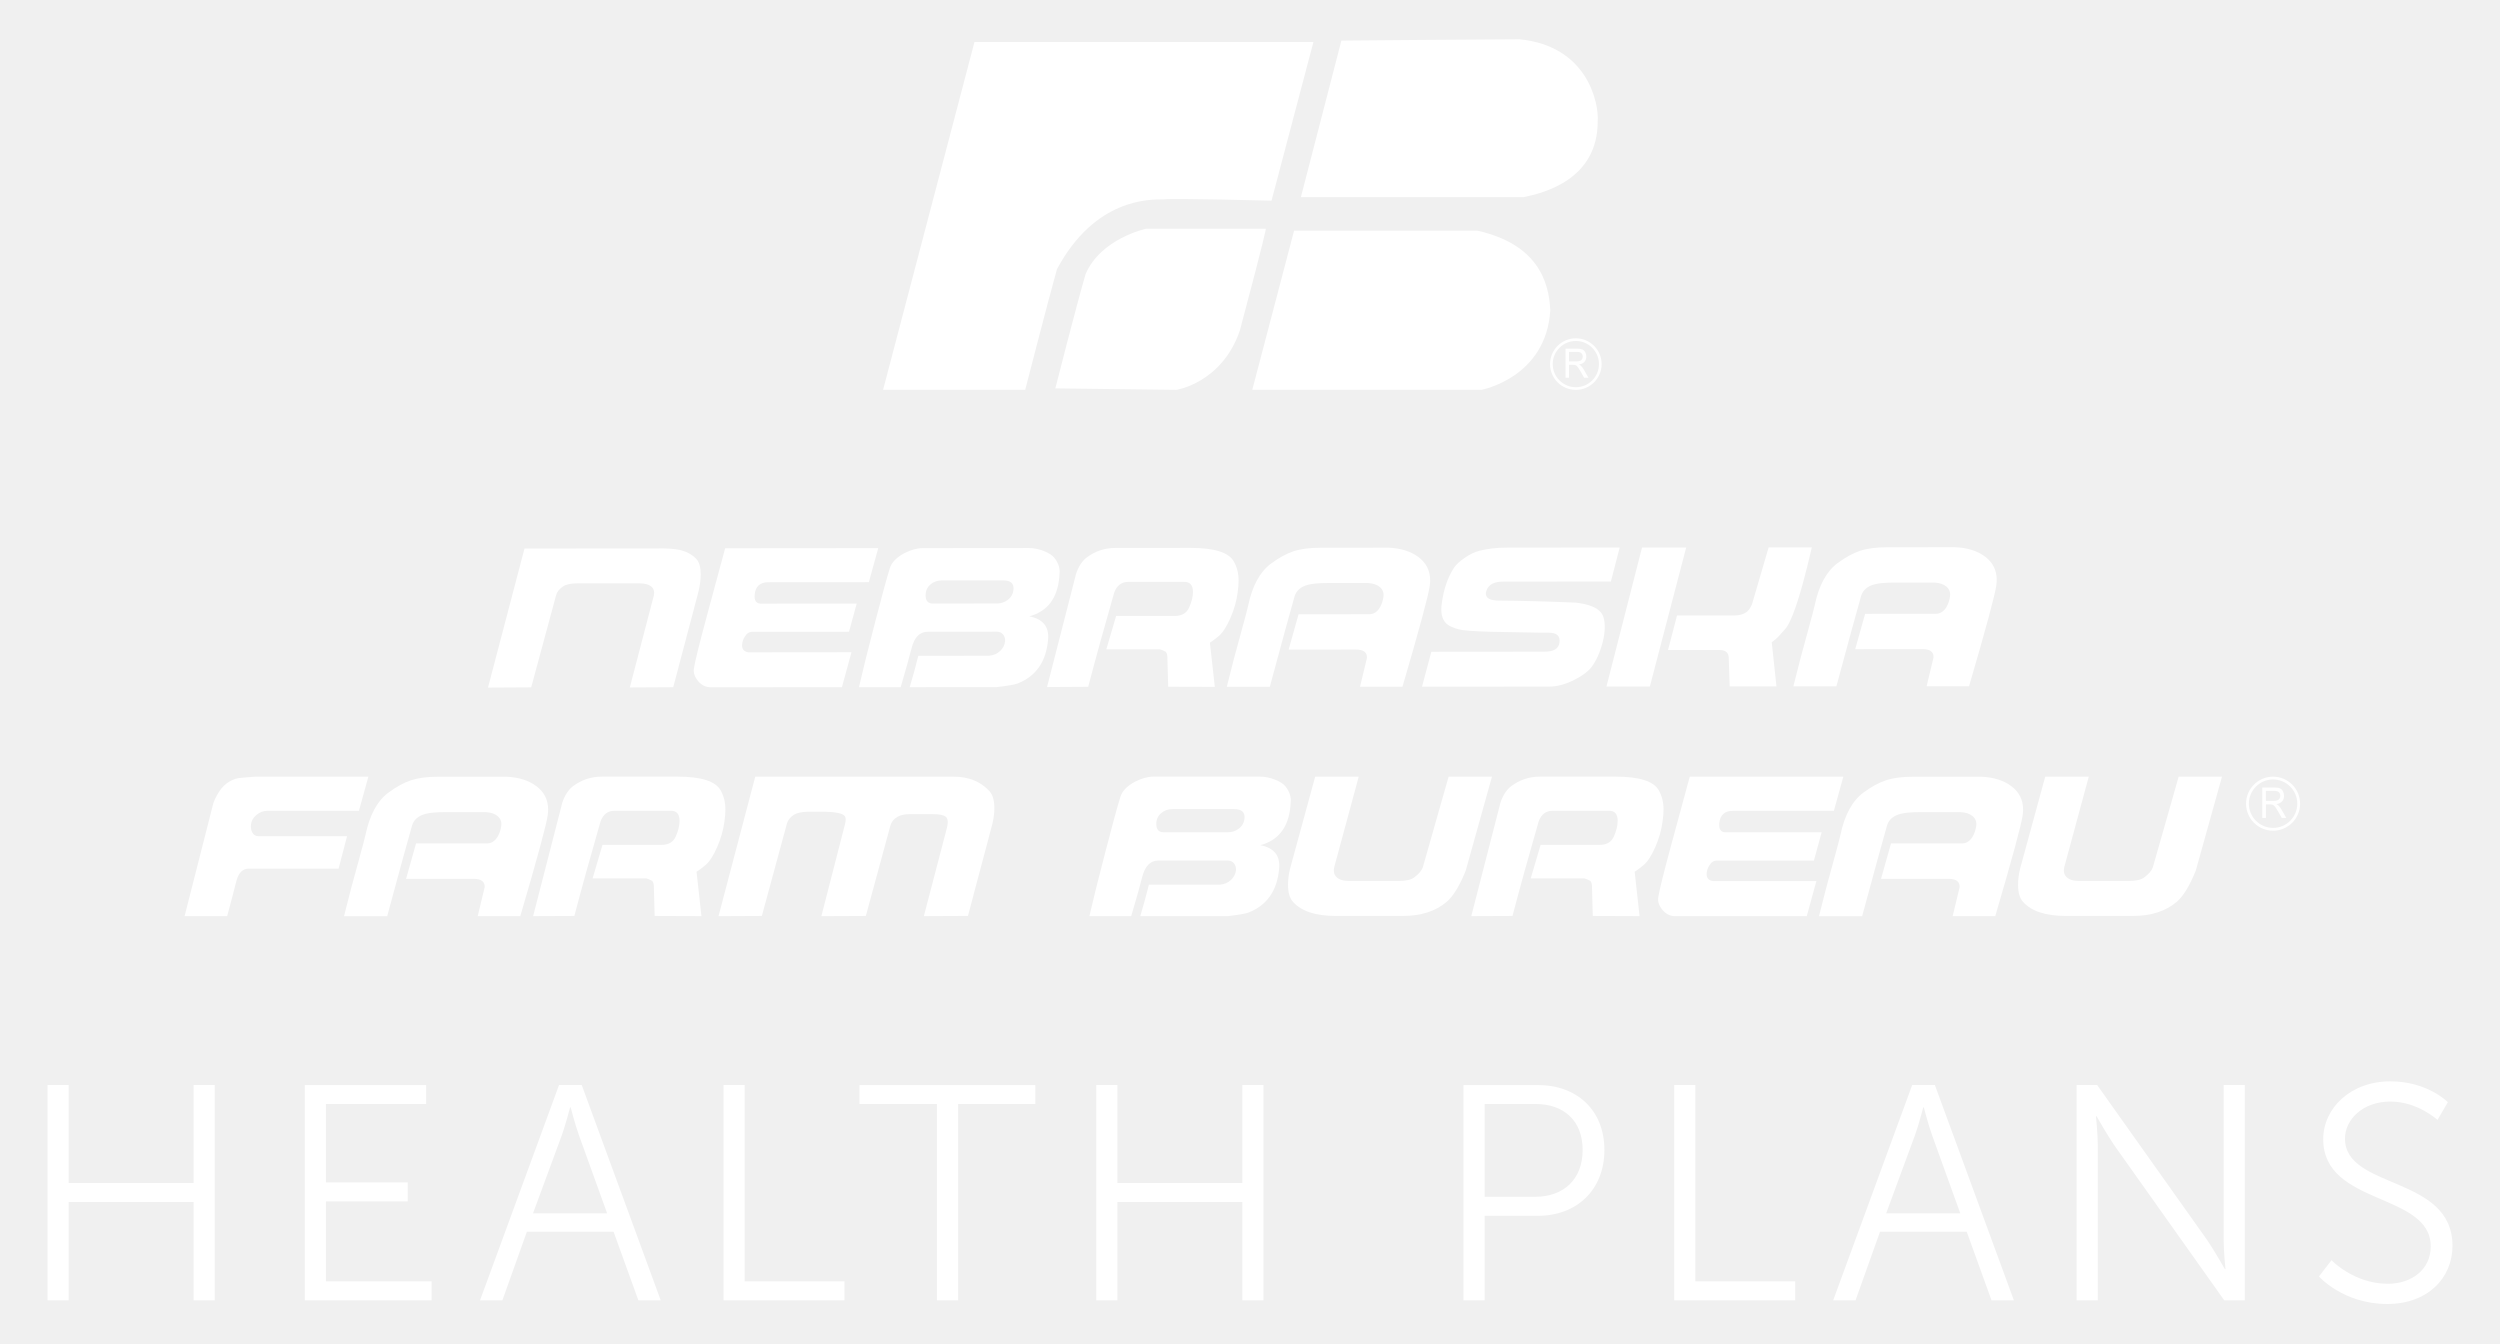
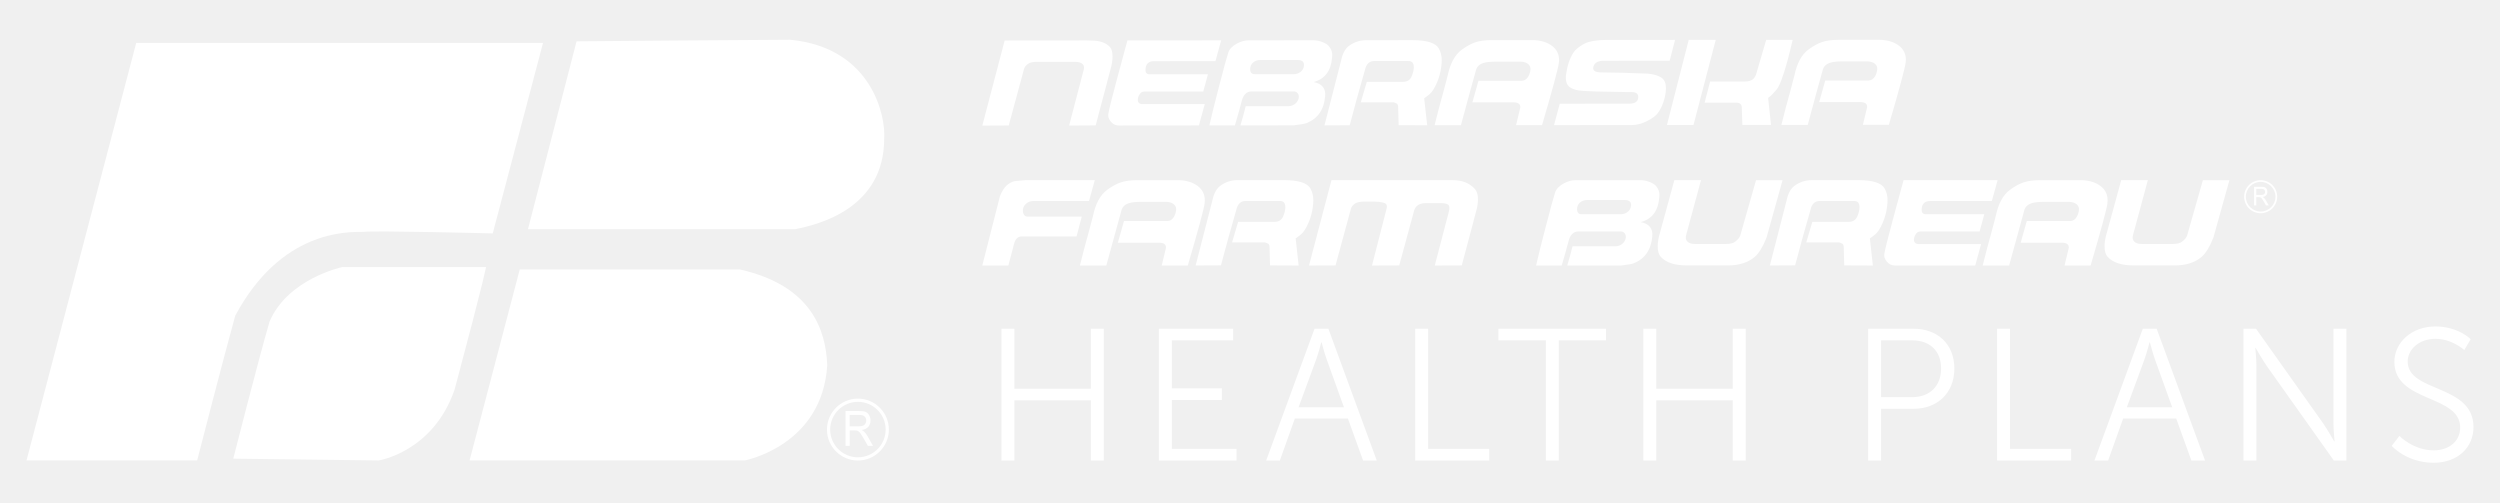
- <svg xmlns="http://www.w3.org/2000/svg" id="Layer_1" data-name="Layer 1" viewBox="0 0 730.85 392.7">
+ <svg xmlns="http://www.w3.org/2000/svg" id="Layer_1" data-name="Layer 1" viewBox="0 0 995 200">
  <defs>
    <style>
      .cls-1 {
        fill: #fff;
        stroke-width: 0px;
      }
    </style>
  </defs>
-   <path class="cls-1" d="M392.14,11.87l-11.84,45.76h65.08c5.91-1.18,21.69-5.13,21.69-22.09.4-5.12-2.75-22.09-22.88-24.06-7.1,0-52.06.39-52.06.39" />
-   <path class="cls-1" d="M378.31,67.44l-12.22,46.52h67.02s18.92-3.55,20.1-23.26c-.39-8.68-3.93-19.33-21.28-23.26h-53.62Z" />
-   <path class="cls-1" d="M308.52,113.53s6.02-23.72,8.83-33.37c4.46-10.48,17.7-13.29,17.7-13.29h35.02s0,1.21-7.62,29.78c-5.23,15.28-18.52,17.32-18.52,17.32l-35.41-.43Z" />
-   <path class="cls-1" d="M258.16,113.96l26.72-101.69h99.09l-12.25,46.39s-28.95-.74-31.55-.37c-4.08,0-20.04-.37-31.18,20.41-2.6,9.28-9.28,35.26-9.28,35.26h-41.56Z" />
-   <path class="cls-1" d="M458.68,105.65h2.16c.45,0,.82-.05,1.07-.16.26-.1.45-.27.59-.5.13-.23.2-.48.2-.75,0-.4-.13-.72-.39-.98-.26-.25-.67-.38-1.23-.38h-2.4v2.77ZM457.66,110.42v-8.49h3.38c.67,0,1.19.08,1.54.23.35.15.63.42.84.81.21.39.32.81.32,1.28,0,.6-.17,1.11-.53,1.52-.35.41-.88.68-1.61.79.27.14.47.28.61.42.3.3.58.68.84,1.13l1.31,2.31h-1.26l-1-1.76c-.29-.51-.53-.9-.72-1.17-.19-.27-.36-.46-.51-.57-.15-.11-.3-.18-.46-.23-.11-.03-.3-.04-.56-.04h-1.17v3.77h-1.02Z" />
-   <path class="cls-1" d="M460.68,99.68c-3.73,0-6.76,3.03-6.76,6.76s3.03,6.76,6.76,6.76,6.76-3.03,6.76-6.76-3.03-6.76-6.76-6.76M460.68,113.98c-4.16,0-7.54-3.38-7.54-7.54s3.38-7.54,7.54-7.54,7.54,3.38,7.54,7.54-3.38,7.54-7.54,7.54" />
-   <path class="cls-1" d="M107.69,227.05l-2.76,9.98h-26.72c-1.21,0-2.3.4-3.25,1.21-.96.81-1.49,1.76-1.6,2.86-.07.81.04,1.53.33,2.15.4.81,1.05,1.21,1.93,1.21h25.84l-2.48,9.48h-26.34c-1.73.04-2.9,1.24-3.53,3.6-.81,3.21-1.71,6.64-2.7,10.29h-12.45l8.43-33.11c.29-.77.62-1.49.99-2.15.85-1.58,1.81-2.77,2.89-3.56,1.08-.79,2.19-1.3,3.33-1.52.4-.07,2.08-.22,5.01-.44h33.06Z" />
-   <path class="cls-1" d="M160.15,238.14c-.37,2.8-3.05,12.69-8.05,29.69h-12.45c.44-1.85,1.12-4.67,2.04-8.47.07-1.62-1.01-2.44-3.25-2.44h-19.73c.59-2.06,1.56-5.51,2.92-10.36h20.77c1.25,0,2.28-.66,3.09-1.98.55-.96.9-2,1.05-3.14.15-1.18-.2-2.12-1.05-2.84-.85-.72-2.02-1.11-3.53-1.18h-11.85c-2.57,0-4.46.17-5.68.5-2.13.55-3.45,1.69-3.97,3.42-1.4,4.89-3.82,13.73-7.27,26.5h-12.62c1.4-5.67,2.83-11.09,4.3-16.28,1.14-4.16,1.8-6.66,1.98-7.5,1.21-5.81,3.45-9.93,6.72-12.36,2.35-1.73,4.56-2.93,6.64-3.61,2.08-.68,4.69-1.02,7.85-1.02h19.95c3.64.15,6.58,1.08,8.84,2.79,2.26,1.71,3.39,3.98,3.39,6.81,0,.48-.04.98-.11,1.49" />
-   <path class="cls-1" d="M155.85,267.83c3.42-13.35,5.73-22.35,6.94-26.98.51-2.06,1.05-4.14,1.6-6.24.73-2.13,1.76-3.72,3.09-4.75,2.5-1.88,5.31-2.82,8.43-2.82h22.1c6.98,0,11.2,1.34,12.67,4.03.92,1.62,1.38,3.48,1.38,5.57,0,1.03-.09,2.19-.27,3.48-.33,2.54-1.05,5.06-2.15,7.56-1.1,2.5-2.24,4.25-3.42,5.24-.92.77-1.78,1.42-2.59,1.93.81,7.5,1.29,11.83,1.43,12.97l-13.68-.05-.22-8.16c.04-.99-.13-1.69-.5-2.09-.74-.4-1.3-.64-1.71-.72h-15.71l2.89-9.81h17.3c2.02,0,3.4-.83,4.13-2.48.73-1.65,1.1-3.16,1.1-4.52,0-2.02-.86-3.01-2.59-2.97h-16.42c-1.95,0-3.31,1.03-4.08,3.09-2.98,10.32-5.53,19.54-7.66,27.66l-12.07.05Z" />
-   <path class="cls-1" d="M278.74,227.05c4.44,0,7.95,1.42,10.52,4.24.95,1.07,1.43,2.7,1.43,4.9,0,1.54-.2,3.14-.61,4.79l-7.11,26.78-12.89.06,6.78-25.95c.37-1.54.25-2.57-.36-3.09-.61-.51-1.9-.77-3.88-.77h-6.67c-1.43,0-2.59.24-3.47.72-1.14.62-1.87,1.52-2.2,2.7l-7.16,26.34-13,.06,6.89-26.83c.37-1.25.29-2.12-.22-2.6-.73-.66-2.59-1.03-5.56-1.1h-5.12c-1.87.07-3.22.37-4.02.88-1.1.74-1.78,1.6-2.04,2.59l-7.33,27-12.67.06,10.74-40.78h57.97Z" />
-   <path class="cls-1" d="M363.82,239.17c.15-1.76-.88-2.64-3.08-2.64h-17.91c-1.36,0-2.5.4-3.42,1.21-.92.81-1.38,1.85-1.38,3.14,0,1.62.72,2.42,2.15,2.42h18.85c1.1,0,2.11-.33,3.03-.99,1.07-.77,1.65-1.82,1.76-3.14M377.26,235.55c-.55,6.26-3.49,10.1-8.82,11.53,4,.77,5.84,3.03,5.51,6.79-.55,6.48-3.55,10.78-8.98,12.91-.88.33-2.92.68-6.12,1.05h-25.51c.84-2.76,1.69-5.82,2.53-9.2h20.72c1.32-.11,2.41-.57,3.28-1.39.86-.81,1.35-1.78,1.46-2.89.04-.81-.17-1.48-.63-2-.46-.52-1.04-.78-1.73-.78h-20.33c-2.35,0-3.93,1.62-4.74,4.86-.59,2.36-1.65,6.16-3.2,11.39h-12.23c1.03-4.52,2.61-10.87,4.74-19.04,2.09-8.06,3.54-13.35,4.35-15.89.55-1.69,1.96-3.15,4.24-4.36,1.95-.99,3.75-1.49,5.4-1.49h31.13c1.43,0,2.9.29,4.41.88,1.39.55,2.39,1.18,2.97,1.88,1.1,1.33,1.65,2.74,1.65,4.25,0,.26-.04.76-.11,1.49" />
-   <path class="cls-1" d="M410.1,267.77h-19.56c-5.88,0-10.05-1.36-12.51-4.08-.99-1.06-1.49-2.74-1.49-5.01,0-1.54.2-3.14.61-4.79l7.33-26.84h12.73l-7,25.85c-.48,1.51-.33,2.65.44,3.44.77.79,1.96,1.19,3.58,1.19h14.82c2.02,0,3.49-.35,4.41-1.05,1.32-.99,2.15-1.97,2.48-2.92l7.55-26.51h12.67l-7.66,27.44c-1.76,4.41-3.62,7.46-5.57,9.15-3.23,2.75-7.51,4.13-12.84,4.13" />
-   <path class="cls-1" d="M430.11,267.83c3.42-13.35,5.73-22.35,6.94-26.98.51-2.06,1.05-4.14,1.6-6.24.73-2.13,1.76-3.72,3.09-4.75,2.5-1.88,5.31-2.82,8.43-2.82h22.1c6.98,0,11.2,1.34,12.67,4.03.92,1.62,1.38,3.48,1.38,5.57,0,1.03-.09,2.19-.28,3.48-.33,2.54-1.05,5.06-2.15,7.56-1.1,2.5-2.24,4.25-3.42,5.24-.92.77-1.78,1.42-2.59,1.93.81,7.5,1.29,11.83,1.43,12.97l-13.68-.05-.22-8.16c.04-.99-.13-1.69-.5-2.09-.74-.4-1.31-.64-1.71-.72h-15.71l2.89-9.81h17.3c2.02,0,3.4-.83,4.13-2.48.73-1.65,1.1-3.16,1.1-4.52,0-2.02-.86-3.01-2.59-2.97h-16.42c-1.95,0-3.31,1.03-4.08,3.09-2.98,10.32-5.53,19.54-7.66,27.66l-12.07.05Z" />
-   <path class="cls-1" d="M538.88,227.05l-2.76,9.98h-29.48c-2.46,0-3.8,1.22-4.02,3.66-.15,1.68.42,2.55,1.71,2.62h28.21l-2.26,8.27h-28.32c-.96,0-1.71.48-2.26,1.45-.44.67-.7,1.41-.77,2.22-.11,1.37.52,2.15,1.87,2.33h30.2l-2.81,10.25h-38.41c-1.51,0-2.76-.61-3.77-1.82-1.01-1.21-1.42-2.43-1.24-3.64.29-1.99,1.61-7.32,3.97-16,1.73-6.44,3.47-12.87,5.24-19.31h44.91Z" />
-   <path class="cls-1" d="M591.34,238.14c-.37,2.8-3.05,12.69-8.05,29.69h-12.45c.44-1.85,1.12-4.67,2.04-8.47.07-1.62-1.01-2.44-3.25-2.44h-19.73c.59-2.06,1.56-5.51,2.92-10.36h20.77c1.25,0,2.28-.66,3.09-1.98.55-.96.9-2,1.05-3.14.15-1.18-.2-2.12-1.05-2.84-.85-.72-2.02-1.11-3.53-1.18h-11.85c-2.57,0-4.46.17-5.68.5-2.13.55-3.45,1.69-3.97,3.42-1.4,4.89-3.82,13.73-7.27,26.5h-12.62c1.4-5.67,2.83-11.09,4.3-16.28,1.14-4.16,1.8-6.66,1.98-7.5,1.21-5.81,3.45-9.93,6.72-12.36,2.35-1.73,4.56-2.93,6.64-3.61,2.07-.68,4.69-1.02,7.85-1.02h19.95c3.64.15,6.59,1.08,8.84,2.79,2.26,1.71,3.39,3.98,3.39,6.81,0,.48-.04.98-.11,1.49" />
-   <path class="cls-1" d="M623.52,267.77h-19.56c-5.88,0-10.05-1.36-12.51-4.08-.99-1.06-1.49-2.74-1.49-5.01,0-1.54.2-3.14.61-4.79l7.33-26.84h12.73l-7,25.85c-.48,1.51-.33,2.65.44,3.44.77.79,1.96,1.19,3.58,1.19h14.82c2.02,0,3.49-.35,4.41-1.05,1.32-.99,2.15-1.97,2.48-2.92l7.55-26.51h12.67l-7.66,27.44c-1.76,4.41-3.62,7.46-5.57,9.15-3.23,2.75-7.51,4.13-12.84,4.13" />
-   <path class="cls-1" d="M662.42,234.12h2.26c.48,0,.85-.05,1.12-.17.27-.11.48-.28.62-.53.14-.24.21-.5.21-.79,0-.41-.14-.76-.41-1.02-.27-.27-.7-.4-1.29-.4h-2.52v2.9ZM661.35,239.11v-8.89h3.54c.71,0,1.24.08,1.62.24.37.16.66.44.88.85.22.41.33.85.33,1.34,0,.63-.18,1.16-.55,1.59-.37.43-.93.71-1.69.83.28.15.49.3.64.44.31.32.6.71.87,1.18l1.38,2.42h-1.32l-1.05-1.85c-.31-.53-.56-.94-.76-1.22-.2-.28-.38-.48-.53-.6-.16-.11-.32-.19-.48-.24-.12-.03-.31-.04-.58-.04h-1.22v3.95h-1.07Z" />
-   <path class="cls-1" d="M664.51,227.87c-3.9,0-7.08,3.18-7.08,7.08s3.18,7.08,7.08,7.08,7.08-3.18,7.08-7.08-3.18-7.08-7.08-7.08M664.51,242.85c-4.36,0-7.9-3.54-7.9-7.9s3.54-7.9,7.9-7.9,7.9,3.54,7.9,7.9-3.54,7.9-7.9,7.9" />
-   <path class="cls-1" d="M192.54,160.31c2.64,0,4.65.14,6.04.43,2.12.48,3.79,1.37,5,2.69.84.91,1.26,2.4,1.27,4.45,0,1.9-.33,4.01-.98,6.32l-7.06,26.7-12.69.07,6.73-25.76c.25-.73.38-1.36.38-1.87,0-.7-.2-1.25-.6-1.65-.77-.77-1.96-1.15-3.57-1.15h-18.45c-1.79.02-3.13.31-4.01.9-1.1.74-1.77,1.59-2.03,2.58l-7.28,26.92-12.63.07,10.67-40.65,39.21-.03Z" />
-   <path class="cls-1" d="M256.74,160.25l-2.74,9.94-29.38.02c-2.45,0-3.79,1.22-4,3.65-.15,1.67.42,2.54,1.71,2.61l28.12-.02-2.25,8.24-28.23.02c-.95,0-1.7.48-2.25,1.44-.44.67-.69,1.4-.77,2.22-.11,1.37.51,2.14,1.87,2.33l30.1-.03-2.79,10.22-38.28.03c-1.5,0-2.76-.6-3.76-1.81-1.01-1.21-1.42-2.42-1.24-3.63.29-1.98,1.6-7.3,3.94-15.95,1.71-6.42,3.45-12.83,5.2-19.25l44.76-.04Z" />
-   <path class="cls-1" d="M296.29,172.3c.14-1.76-.88-2.64-3.08-2.63h-17.85c-1.35.02-2.49.42-3.4,1.23-.91.81-1.37,1.85-1.37,3.13,0,1.61.72,2.42,2.14,2.41l18.78-.02c1.1,0,2.1-.33,3.02-.99,1.06-.77,1.65-1.82,1.75-3.13M309.68,168.68c-.54,6.23-3.47,10.07-8.78,11.5,3.99.77,5.83,3.02,5.5,6.76-.54,6.46-3.52,10.75-8.94,12.88-.88.33-2.91.68-6.09,1.05l-25.43.02c.84-2.75,1.68-5.8,2.52-9.17l20.65-.02c1.32-.11,2.41-.57,3.27-1.39.86-.81,1.34-1.77,1.45-2.88.04-.81-.17-1.48-.63-1.99-.46-.51-1.04-.77-1.73-.77l-20.27.02c-2.34,0-3.92,1.62-4.72,4.85-.59,2.35-1.64,6.14-3.18,11.35h-12.19c1.02-4.5,2.59-10.83,4.71-18.97,2.08-8.03,3.52-13.31,4.32-15.84.55-1.69,1.96-3.14,4.22-4.35,1.94-.99,3.73-1.49,5.38-1.49l31.03-.03c1.43,0,2.89.29,4.39.88,1.39.55,2.38,1.17,2.97,1.87,1.1,1.32,1.65,2.73,1.65,4.23,0,.26-.04.75-.11,1.48" />
-   <path class="cls-1" d="M306.09,200.85c3.39-13.31,5.69-22.28,6.9-26.9.51-2.05,1.04-4.13,1.59-6.22.73-2.13,1.75-3.7,3.07-4.73,2.49-1.87,5.29-2.81,8.4-2.81l22.02-.02c6.96,0,11.17,1.33,12.64,4,.92,1.61,1.38,3.46,1.38,5.55,0,1.03-.09,2.18-.27,3.46-.33,2.53-1.04,5.04-2.14,7.54-1.1,2.49-2.23,4.24-3.4,5.23-.92.77-1.77,1.41-2.58,1.93.81,7.48,1.29,11.79,1.44,12.92l-13.63-.04-.23-8.13c.04-.99-.13-1.68-.49-2.09-.73-.4-1.3-.64-1.71-.71h-15.66s2.87-9.77,2.87-9.77h17.24c2.01-.02,3.39-.84,4.12-2.49.73-1.65,1.1-3.15,1.1-4.5,0-2.01-.86-3-2.58-2.96h-16.37c-1.94.02-3.29,1.04-4.06,3.09-2.96,10.29-5.49,19.48-7.61,27.58l-12.03.07Z" />
-   <path class="cls-1" d="M417.99,171.17c-.37,2.79-3.03,12.65-7.99,29.59h-12.41c.44-1.83,1.11-4.65,2.03-8.44.07-1.62-1.01-2.43-3.24-2.43l-19.66.02c.58-2.05,1.55-5.49,2.9-10.33l20.71-.02c1.24,0,2.27-.66,3.07-1.98.55-.95.89-2,1.04-3.13.14-1.17-.2-2.11-1.05-2.83-.84-.71-2.01-1.1-3.52-1.18h-11.81c-2.56.01-4.45.18-5.66.51-2.12.55-3.44,1.69-3.95,3.41-1.39,4.88-3.8,13.68-7.23,26.42h-12.58c1.39-5.64,2.81-11.05,4.27-16.22,1.13-4.14,1.79-6.64,1.97-7.48,1.2-5.79,3.43-9.9,6.69-12.32,2.34-1.73,4.55-2.93,6.61-3.61,2.07-.68,4.68-1.02,7.83-1.02l19.88-.02c3.62.15,6.56,1.07,8.82,2.77,2.25,1.7,3.38,3.97,3.38,6.79,0,.48-.04.97-.11,1.49" />
-   <path class="cls-1" d="M415.7,200.76l2.74-10.22,33.12-.03c2.67,0,4.12-.89,4.34-2.67.25-1.92-.79-2.88-3.13-2.88-.26,0-.66,0-1.21,0-.48,0-.82,0-1.04,0-4.87-.11-9.74-.19-14.61-.26-5.05-.14-8.2-.38-9.45-.71-1.65-.44-2.84-.98-3.57-1.64-1.03-.95-1.54-2.35-1.54-4.22,0-.58.05-1.21.16-1.86.54-4.05,1.73-7.49,3.56-10.31.58-.88,1.61-1.83,3.07-2.85,1.46-1.02,2.89-1.72,4.28-2.08,2.38-.62,5.11-.94,8.18-.94l32.9-.03-2.57,9.94-31.19.03c-2.89-.07-4.63.83-5.21,2.7-.11.29-.17.55-.17.77,0,1.39,1.32,2.09,3.96,2.08,6.15.03,13.58.23,22.3.59,3.81.44,6.3,1.43,7.47,2.97.7.92,1.05,2.27,1.05,4.07,0,1.32-.18,2.75-.55,4.29-.8,3.19-1.94,5.72-3.4,7.6-.99,1.25-2.6,2.44-4.83,3.58-2.6,1.36-5.11,2.04-7.52,2.04l-37.12.03Z" />
-   <path class="cls-1" d="M504.77,190.69c-.44-.44-1.1-.66-1.98-.66h-15.16s2.63-10.1,2.63-10.1h16.75c1.43-.01,2.6-.33,3.51-.95.62-.44,1.17-1.21,1.65-2.31l4.87-16.64h12.63c-.91,3.95-1.79,7.47-2.63,10.55-2.04,7.33-3.76,11.77-5.15,13.31-.62.7-1.24,1.39-1.86,2.06-.62.68-1.32,1.27-2.08,1.79l1.38,12.92h-13.67s-.28-8.1-.28-8.1c.04-.81-.17-1.44-.61-1.88M480.03,160.06h12.91s-10.62,40.64-10.62,40.64h-12.69s10.4-40.64,10.4-40.64Z" />
-   <path class="cls-1" d="M583.62,171.03c-.37,2.79-3.03,12.65-7.99,29.6h-12.41c.44-1.83,1.11-4.65,2.03-8.44.07-1.62-1.01-2.43-3.24-2.43l-19.66.02c.58-2.05,1.55-5.49,2.9-10.33l20.71-.02c1.24,0,2.27-.66,3.07-1.98.55-.95.9-2,1.04-3.13.14-1.17-.2-2.11-1.05-2.83-.84-.71-2.02-1.11-3.52-1.18h-11.81c-2.56.01-4.45.18-5.66.51-2.12.55-3.44,1.69-3.95,3.41-1.39,4.88-3.8,13.68-7.23,26.42h-12.58c1.39-5.64,2.81-11.04,4.27-16.22,1.13-4.14,1.79-6.64,1.97-7.48,1.2-5.79,3.43-9.9,6.69-12.33,2.34-1.72,4.55-2.93,6.61-3.61,2.07-.68,4.68-1.02,7.83-1.02l19.88-.02c3.62.14,6.56,1.07,8.82,2.77,2.25,1.7,3.38,3.96,3.38,6.79,0,.48-.04.97-.11,1.48" />
-   <path class="cls-1" d="M677.92,373.15s7.07,8.06,19.97,8.06c11.82,0,19.07-7.61,19.07-17.01,0-20.68-31.43-16.39-31.43-31.34,0-5.55,5.19-10.83,13.25-10.83s13.79,5.37,13.79,5.37l3.04-5.19s-5.91-6.09-16.83-6.09c-11.64,0-19.61,7.88-19.61,16.92,0,19.52,31.43,15.49,31.43,31.34,0,6.8-5.64,10.92-12.54,10.92-9.94,0-16.47-6.89-16.47-6.89l-3.67,4.75ZM607.09,380.14h6.18v-45.31c0-3.31-.54-8.51-.54-8.51h.18s3.04,5.37,5.19,8.51l32.14,45.31h6v-62.95h-6.18v45.31c0,3.31.54,8.51.54,8.51h-.18s-3.05-5.37-5.19-8.51l-32.15-45.31h-6v62.95ZM562.41,323.73s1.34,5.19,2.42,8.15l8.24,22.83h-21.67l8.42-22.83c1.08-2.95,2.42-8.15,2.42-8.15h.18ZM582.2,380.14h6.54l-23.1-62.95h-6.63l-23.1,62.95h6.54l7.16-20.06h25.34l7.25,20.06ZM489.44,380.14h35.37v-5.55h-29.19v-57.4h-6.18v62.95ZM434.02,349.87v-27.13h14.86c8.33,0,13.79,4.92,13.79,13.43s-5.46,13.7-13.88,13.7h-14.77ZM427.84,380.14h6.18v-24.71h15.58c11.28,0,19.43-7.52,19.43-19.25s-8.15-18.98-19.43-18.98h-21.76v62.95ZM320.48,380.14h6.18v-28.74h36.53v28.74h6.18v-62.95h-6.18v28.65h-36.53v-28.65h-6.18v62.95ZM273.92,380.14h6.18v-57.39h22.56v-5.55h-51.4v5.55h22.65v57.39ZM211.51,380.14h35.37v-5.55h-29.19v-57.4h-6.18v62.95ZM166.83,323.73s1.34,5.19,2.42,8.15l8.24,22.83h-21.67l8.42-22.83c1.07-2.95,2.42-8.15,2.42-8.15h.18ZM186.62,380.14h6.54l-23.1-62.95h-6.63l-23.1,62.95h6.54l7.16-20.06h25.34l7.25,20.06ZM89.11,380.14h37.07v-5.55h-30.89v-23.37h23.91v-5.55h-23.91v-22.92h29.28v-5.55h-35.46v62.95ZM13.89,380.14h6.18v-28.74h36.53v28.74h6.18v-62.95h-6.18v28.65H20.07v-28.65h-6.18v62.95Z" />
+   <path class="cls-1" d="M229.47,16.45l-19.34,74.77h106.34c9.66-1.93,35.44-8.38,35.44-36.09.64-8.37-4.5-36.1-37.38-39.31-11.6,0-85.07.63-85.07.63" />
+   <path class="cls-1" d="M206.86,107.24l-19.97,76.01h109.52s30.92-5.8,32.84-38c-.64-14.18-6.43-31.58-34.78-38.01h-87.61Z" />
+   <path class="cls-1" d="M92.84,182.55s9.84-38.76,14.43-54.53c7.28-17.12,28.93-21.72,28.93-21.72h57.22s0,1.98-12.46,48.66c-8.55,24.97-30.27,28.3-30.27,28.3l-57.86-.71Z" />
+   <path class="cls-1" d="M10.55,183.25L54.21,17.1h161.91l-20.01,75.8s-47.3-1.21-51.54-.61c-6.67,0-32.75-.6-50.94,33.35-4.24,15.16-15.16,57.61-15.16,57.61H10.55Z" />
+   <path class="cls-1" d="M338.19,169.68h3.53c.74,0,1.33-.08,1.75-.26.43-.17.74-.44.96-.82.22-.38.33-.78.33-1.23,0-.65-.22-1.18-.64-1.6-.42-.41-1.1-.62-2.01-.62h-3.93v4.53ZM336.53,177.46v-13.87h5.52c1.1,0,1.94.12,2.52.37.57.25,1.03.69,1.37,1.32.35.63.52,1.33.52,2.09,0,.98-.29,1.81-.86,2.48-.57.68-1.45,1.11-2.63,1.29.43.23.76.46.99.69.48.49.94,1.1,1.36,1.84l2.15,3.78h-2.06l-1.64-2.88c-.48-.83-.87-1.47-1.18-1.91-.31-.44-.59-.75-.83-.93-.24-.18-.5-.3-.75-.37-.18-.05-.49-.07-.91-.07h-1.91v6.16h-1.67Z" />
+   <path class="cls-1" d="M341.45,159.93c-6.09,0-11.04,4.95-11.04,11.04s4.95,11.04,11.04,11.04,11.04-4.95,11.04-11.04-4.95-11.04-11.04-11.04M341.45,183.29c-6.79,0-12.32-5.53-12.32-12.32s5.53-12.32,12.32-12.32,12.32,5.53,12.32,12.32-5.53,12.32-12.32,12.32" />
+   <path class="cls-1" d="M435.73,71.7l-2.3,8.31h-22.27c-1.01,0-1.91.34-2.71,1.01-.8.67-1.24,1.47-1.33,2.39-.06.67.03,1.27.27,1.79.34.67.87,1.01,1.61,1.01h21.54l-2.07,7.9h-21.95c-1.44.03-2.42,1.03-2.94,3-.67,2.67-1.42,5.53-2.25,8.57h-10.38l7.03-27.59c.24-.64.52-1.24.83-1.79.7-1.32,1.51-2.31,2.41-2.97.9-.66,1.83-1.08,2.78-1.26.34-.06,1.73-.18,4.18-.37h27.55Z" />
+   <path class="cls-1" d="M479.44,80.95c-.31,2.33-2.54,10.58-6.7,24.74h-10.38c.37-1.54.93-3.89,1.7-7.06.06-1.35-.84-2.03-2.71-2.03h-16.44c.49-1.71,1.3-4.59,2.43-8.63h17.31c1.04,0,1.9-.55,2.57-1.65.46-.8.75-1.67.87-2.62.12-.98-.17-1.77-.87-2.37-.7-.6-1.68-.93-2.94-.99h-9.87c-2.14,0-3.72.14-4.73.42-1.78.46-2.88,1.41-3.31,2.85-1.16,4.08-3.18,11.44-6.06,22.08h-10.51c1.16-4.72,2.36-9.24,3.58-13.57.95-3.46,1.5-5.55,1.65-6.25,1.01-4.84,2.88-8.28,5.6-10.3,1.96-1.44,3.8-2.44,5.53-3.01,1.73-.57,3.91-.85,6.54-.85h16.62c3.03.12,5.49.9,7.37,2.32,1.88,1.43,2.82,3.32,2.82,5.68,0,.4-.03.81-.09,1.24" />
+   <path class="cls-1" d="M475.86,105.68c2.85-11.13,4.77-18.62,5.79-22.49.43-1.72.87-3.45,1.33-5.2.61-1.78,1.47-3.1,2.57-3.95,2.08-1.56,4.42-2.35,7.03-2.35h18.41c5.82,0,9.34,1.12,10.56,3.36.77,1.35,1.15,2.9,1.15,4.64,0,.86-.08,1.82-.23,2.9-.27,2.12-.87,4.21-1.79,6.3-.92,2.09-1.87,3.54-2.85,4.37-.77.64-1.48,1.18-2.16,1.61.67,6.25,1.07,9.86,1.19,10.81l-11.39-.05-.18-6.8c.03-.83-.11-1.41-.41-1.75-.61-.34-1.09-.53-1.42-.6h-13.1l2.41-8.17h14.42c1.68,0,2.83-.69,3.45-2.07.61-1.38.92-2.63.92-3.77,0-1.68-.72-2.51-2.16-2.48h-13.68c-1.62,0-2.75.86-3.4,2.57-2.48,8.6-4.61,16.29-6.38,23.05l-10.06.05Z" />
+   <path class="cls-1" d="M578.26,71.7c3.7,0,6.63,1.18,8.77,3.54.8.89,1.19,2.25,1.19,4.09,0,1.29-.17,2.62-.51,3.99l-5.92,22.32-10.75.04,5.65-21.62c.3-1.29.21-2.15-.3-2.58-.51-.43-1.58-.64-3.24-.64h-5.56c-1.19,0-2.16.2-2.89.6-.95.52-1.56,1.27-1.84,2.25l-5.97,21.95-10.84.04,5.74-22.36c.31-1.04.24-1.76-.18-2.16-.61-.55-2.16-.86-4.64-.92h-4.27c-1.56.06-2.68.31-3.35.74-.92.61-1.49,1.33-1.7,2.16l-6.11,22.5-10.56.04,8.95-33.98h48.31Z" />
+   <path class="cls-1" d="M649.16,81.81c.12-1.47-.73-2.2-2.57-2.2h-14.92c-1.13,0-2.08.34-2.85,1.01-.77.67-1.15,1.55-1.15,2.62,0,1.35.6,2.02,1.79,2.02h15.7c.92,0,1.76-.28,2.53-.83.89-.64,1.38-1.52,1.47-2.62M660.37,78.79c-.46,5.21-2.91,8.42-7.35,9.61,3.34.65,4.87,2.53,4.59,5.66-.46,5.4-2.96,8.98-7.49,10.76-.73.28-2.43.57-5.1.87h-21.26c.7-2.3,1.41-4.85,2.11-7.67h17.27c1.1-.09,2.01-.48,2.73-1.16.72-.68,1.12-1.48,1.22-2.41.03-.68-.15-1.23-.53-1.67-.38-.43-.86-.65-1.45-.65h-16.94c-1.96,0-3.28,1.35-3.95,4.06-.49,1.97-1.38,5.13-2.66,9.49h-10.2c.86-3.77,2.17-9.06,3.95-15.86,1.75-6.71,2.95-11.13,3.63-13.24.46-1.41,1.64-2.62,3.54-3.63,1.62-.83,3.12-1.24,4.5-1.24h25.95c1.19,0,2.42.25,3.67.74,1.16.46,1.99.98,2.48,1.56.92,1.11,1.38,2.29,1.38,3.54,0,.22-.03.63-.09,1.24" />
+   <path class="cls-1" d="M687.73,105.64h-16.3c-4.9,0-8.37-1.13-10.42-3.4-.83-.89-1.24-2.28-1.24-4.18,0-1.29.17-2.62.51-4l6.11-22.36h10.61l-5.83,21.54c-.4,1.26-.28,2.21.37,2.87.64.66,1.64.99,2.98.99h12.35c1.68,0,2.91-.29,3.67-.87,1.1-.83,1.79-1.64,2.07-2.43l6.29-22.09h10.56l-6.38,22.87c-1.47,3.67-3.02,6.21-4.64,7.62-2.69,2.3-6.26,3.44-10.7,3.44" />
+   <path class="cls-1" d="M704.4,105.68c2.85-11.13,4.78-18.62,5.79-22.49.43-1.72.87-3.45,1.33-5.2.61-1.78,1.47-3.1,2.57-3.95,2.08-1.56,4.42-2.35,7.03-2.35h18.41c5.82,0,9.34,1.12,10.56,3.36.77,1.35,1.15,2.9,1.15,4.64,0,.86-.08,1.82-.23,2.9-.28,2.12-.87,4.21-1.79,6.3-.92,2.09-1.87,3.54-2.85,4.37-.76.64-1.49,1.18-2.16,1.61.67,6.25,1.07,9.86,1.19,10.81l-11.4-.05-.18-6.8c.03-.83-.11-1.41-.41-1.75-.61-.34-1.09-.53-1.42-.6h-13.1l2.41-8.17h14.42c1.68,0,2.83-.69,3.44-2.07.61-1.38.92-2.63.92-3.77,0-1.68-.72-2.51-2.16-2.48h-13.68c-1.62,0-2.76.86-3.4,2.57-2.48,8.6-4.61,16.29-6.38,23.05l-10.06.05Z" />
+   <path class="cls-1" d="M795.05,71.7l-2.3,8.31h-24.57c-2.05,0-3.17,1.02-3.35,3.05-.12,1.4.35,2.12,1.42,2.18h23.51l-1.88,6.89h-23.6c-.8,0-1.42.4-1.88,1.2-.37.56-.58,1.18-.64,1.85-.09,1.14.43,1.79,1.56,1.95h25.16l-2.34,8.54h-32.01c-1.26,0-2.3-.51-3.15-1.52-.84-1.01-1.19-2.02-1.03-3.04.25-1.65,1.35-6.1,3.31-13.33,1.44-5.36,2.89-10.73,4.36-16.09h37.43Z" />
+   <path class="cls-1" d="M838.76,80.95c-.31,2.33-2.54,10.58-6.7,24.74h-10.38c.37-1.54.93-3.89,1.7-7.06.06-1.35-.84-2.03-2.71-2.03h-16.44c.49-1.71,1.3-4.59,2.43-8.63h17.31c1.04,0,1.9-.55,2.57-1.65.46-.8.75-1.67.87-2.62.12-.98-.17-1.77-.87-2.37-.71-.6-1.68-.93-2.94-.99h-9.87c-2.14,0-3.72.14-4.73.42-1.78.46-2.88,1.41-3.31,2.85-1.16,4.08-3.18,11.44-6.06,22.08h-10.52c1.16-4.72,2.36-9.24,3.58-13.57.95-3.46,1.5-5.55,1.65-6.25,1.01-4.84,2.88-8.28,5.6-10.3,1.96-1.44,3.8-2.44,5.53-3.01,1.73-.57,3.91-.85,6.54-.85h16.62c3.03.12,5.49.9,7.37,2.32,1.88,1.43,2.82,3.32,2.82,5.68,0,.4-.03.81-.09,1.24" />
+   <path class="cls-1" d="M865.58,105.64h-16.3c-4.9,0-8.37-1.13-10.42-3.4-.83-.89-1.24-2.28-1.24-4.18,0-1.29.17-2.62.51-4l6.11-22.36h10.61l-5.83,21.54c-.4,1.26-.28,2.21.37,2.87.64.66,1.64.99,2.98.99h12.35c1.68,0,2.91-.29,3.67-.87,1.1-.83,1.79-1.64,2.07-2.43l6.29-22.09h10.56l-6.38,22.87c-1.47,3.67-3.02,6.21-4.64,7.62-2.69,2.3-6.26,3.44-10.7,3.44" />
+   <path class="cls-1" d="M898,77.59h1.89c.4,0,.71-.04.93-.14.23-.09.4-.24.51-.44.12-.2.18-.42.18-.66,0-.35-.12-.63-.34-.85-.23-.22-.59-.33-1.07-.33h-2.1v2.42ZM897.11,81.75v-7.41h2.95c.59,0,1.04.07,1.35.2.31.13.55.37.73.71.19.34.28.71.28,1.12,0,.53-.15.97-.46,1.33-.3.36-.77.59-1.41.69.23.12.41.25.53.37.26.26.5.59.73.98l1.15,2.02h-1.1l-.88-1.54c-.26-.44-.47-.79-.63-1.02-.17-.24-.31-.4-.45-.5-.13-.09-.26-.16-.4-.2-.1-.03-.26-.04-.48-.04h-1.02v3.29h-.89Z" />
+   <path class="cls-1" d="M899.74,72.39c-3.25,0-5.9,2.65-5.9,5.9s2.65,5.9,5.9,5.9,5.9-2.65,5.9-5.9-2.65-5.9-5.9-5.9M899.74,84.87c-3.63,0-6.58-2.95-6.58-6.58s2.95-6.58,6.58-6.58,6.58,2.95,6.58,6.58-2.95,6.58-6.58,6.58" />
+   <path class="cls-1" d="M432.53,16.09c2.2,0,3.87.12,5.03.36,1.77.4,3.16,1.14,4.17,2.24.7.76,1.05,2,1.06,3.71,0,1.59-.27,3.34-.82,5.26l-5.89,22.25-10.57.06,5.61-21.46c.21-.61.32-1.13.32-1.56,0-.58-.17-1.04-.5-1.38-.64-.64-1.63-.96-2.98-.96h-15.38c-1.49.01-2.61.26-3.34.75-.92.61-1.48,1.33-1.69,2.15l-6.07,22.43-10.52.05,8.9-33.87,32.68-.03Z" />
+   <path class="cls-1" d="M486.03,16.04l-2.28,8.29-24.49.02c-2.04,0-3.16,1.02-3.34,3.04-.12,1.39.35,2.12,1.42,2.18l23.43-.02-1.87,6.87-23.52.02c-.79,0-1.42.4-1.88,1.2-.37.56-.58,1.17-.64,1.85-.09,1.14.43,1.79,1.56,1.94l25.08-.02-2.33,8.51-31.9.03c-1.25,0-2.3-.5-3.14-1.51-.84-1.01-1.18-2.02-1.03-3.02.24-1.65,1.34-6.08,3.28-13.29,1.43-5.35,2.87-10.7,4.33-16.04l37.3-.03Z" />
+   <path class="cls-1" d="M518.98,26.08c.12-1.46-.73-2.2-2.56-2.2h-14.87c-1.13.01-2.07.35-2.84,1.02-.76.67-1.14,1.54-1.14,2.61,0,1.34.6,2.01,1.79,2.01h15.65c.92-.01,1.75-.29,2.52-.84.88-.64,1.37-1.51,1.46-2.61M530.15,23.06c-.45,5.2-2.89,8.39-7.32,9.59,3.33.64,4.85,2.52,4.58,5.63-.45,5.38-2.94,8.96-7.45,10.73-.73.28-2.42.57-5.08.88l-21.19.02c.7-2.29,1.4-4.84,2.1-7.65h17.21c1.1-.11,2.01-.49,2.72-1.17.71-.68,1.12-1.48,1.21-2.4.03-.68-.15-1.23-.53-1.66-.38-.43-.86-.64-1.44-.64h-16.89c-1.95.02-3.27,1.36-3.93,4.06-.49,1.96-1.37,5.11-2.65,9.46h-10.16c.85-3.75,2.16-9.02,3.92-15.8,1.73-6.69,2.93-11.09,3.61-13.2.46-1.41,1.63-2.61,3.52-3.62,1.62-.83,3.11-1.24,4.48-1.24l25.86-.02c1.19,0,2.41.24,3.66.73,1.16.46,1.98.98,2.47,1.56.92,1.1,1.38,2.28,1.38,3.53,0,.21-.03.63-.09,1.24" />
+   <path class="cls-1" d="M527.15,49.87c2.83-11.09,4.74-18.56,5.75-22.41.43-1.71.87-3.44,1.32-5.18.61-1.77,1.46-3.09,2.56-3.94,2.07-1.56,4.41-2.34,7-2.34l18.35-.02c5.8,0,9.31,1.11,10.53,3.34.76,1.34,1.15,2.89,1.15,4.63,0,.86-.08,1.82-.23,2.89-.27,2.11-.86,4.2-1.78,6.28-.91,2.08-1.86,3.53-2.83,4.36-.76.64-1.48,1.18-2.15,1.61.68,6.23,1.08,9.82,1.2,10.77l-11.36-.04-.19-6.77c.03-.82-.11-1.4-.41-1.74-.61-.33-1.09-.53-1.42-.59h-13.05s2.39-8.14,2.39-8.14h14.37c1.68-.01,2.82-.7,3.43-2.07.61-1.37.91-2.62.91-3.75,0-1.68-.72-2.5-2.15-2.47h-13.64c-1.62.01-2.74.87-3.38,2.58-2.46,8.58-4.58,16.24-6.34,22.98l-10.02.05Z" />
+   <path class="cls-1" d="M620.4,25.13c-.3,2.32-2.52,10.54-6.66,24.66h-10.34c.37-1.52.93-3.87,1.69-7.03.06-1.35-.84-2.02-2.7-2.02h-16.38c.49-1.7,1.29-4.56,2.42-8.59h17.25c1.04-.02,1.89-.57,2.56-1.66.46-.79.75-1.66.87-2.61.12-.98-.17-1.76-.87-2.36-.7-.6-1.68-.92-2.93-.98h-9.84c-2.14,0-3.71.15-4.71.43-1.77.46-2.87,1.41-3.29,2.85-1.16,4.07-3.16,11.4-6.02,22.01h-10.48c1.16-4.7,2.34-9.21,3.56-13.51.94-3.45,1.49-5.53,1.64-6.23,1-4.83,2.86-8.25,5.57-10.27,1.95-1.44,3.79-2.44,5.51-3.01,1.72-.57,3.9-.85,6.52-.85h16.57c3.02.11,5.47.88,7.35,2.29,1.88,1.42,2.82,3.3,2.82,5.66,0,.4-.03.81-.09,1.24" />
+   <path class="cls-1" d="M618.5,49.79l2.28-8.51,27.6-.02c2.23,0,3.43-.74,3.61-2.22.21-1.6-.66-2.4-2.61-2.4-.21,0-.55,0-1.01,0-.4,0-.69,0-.87,0-4.06-.09-8.12-.16-12.17-.22-4.21-.12-6.84-.31-7.87-.59-1.37-.36-2.36-.82-2.98-1.37-.86-.79-1.28-1.96-1.28-3.52,0-.49.04-1,.14-1.55.45-3.38,1.44-6.24,2.97-8.59.49-.73,1.34-1.52,2.56-2.38,1.22-.85,2.41-1.43,3.57-1.74,1.98-.52,4.26-.78,6.82-.78l27.41-.02-2.14,8.29-25.99.02c-2.41-.06-3.86.69-4.34,2.25-.09.24-.14.46-.14.64,0,1.16,1.1,1.74,3.3,1.74,5.12.03,11.32.19,18.58.49,3.17.36,5.25,1.19,6.23,2.47.58.76.87,1.9.87,3.39,0,1.1-.15,2.29-.45,3.58-.67,2.66-1.61,4.77-2.83,6.33-.82,1.04-2.16,2.04-4.02,2.99-2.17,1.13-4.26,1.7-6.27,1.7l-30.94.03Z" />
+   <path class="cls-1" d="M692.72,41.4c-.37-.37-.92-.55-1.65-.55h-12.63s2.19-8.41,2.19-8.41h13.96c1.19-.01,2.17-.27,2.93-.79.52-.37.98-1.01,1.37-1.93l4.06-13.86h10.53c-.76,3.29-1.49,6.22-2.19,8.79-1.7,6.11-3.13,9.81-4.29,11.09-.52.58-1.04,1.15-1.55,1.72-.52.57-1.1,1.06-1.74,1.49l1.15,10.77h-11.4s-.23-6.75-.23-6.75c.03-.68-.14-1.2-.51-1.56M672.11,15.88h10.75s-8.85,33.87-8.85,33.87h-10.57s8.67-33.87,8.67-33.87Z" />
+   <path class="cls-1" d="M758.43,25.02c-.3,2.32-2.52,10.54-6.66,24.66h-10.34c.36-1.52.93-3.87,1.69-7.03.06-1.35-.84-2.02-2.7-2.02h-16.39c.49-1.69,1.29-4.56,2.42-8.59h17.25c1.04-.02,1.89-.57,2.56-1.66.46-.79.74-1.66.87-2.61.12-.98-.17-1.76-.87-2.36-.7-.59-1.68-.92-2.93-.98h-9.84c-2.14,0-3.71.15-4.71.43-1.77.46-2.87,1.41-3.29,2.85-1.16,4.07-3.16,11.4-6.02,22.01h-10.48c1.16-4.7,2.34-9.2,3.56-13.51.94-3.45,1.49-5.53,1.64-6.23,1-4.83,2.86-8.25,5.58-10.27,1.95-1.44,3.79-2.44,5.51-3.01,1.72-.57,3.9-.85,6.52-.85h16.57c3.02.11,5.47.88,7.35,2.29,1.88,1.42,2.82,3.3,2.82,5.66,0,.4-.03.81-.09,1.24" />
+   <path class="cls-1" d="M951.92,177.47s5.9,6.71,16.64,6.71c9.85,0,15.89-6.34,15.89-14.18,0-17.24-26.19-13.66-26.19-26.12,0-4.63,4.33-9.03,11.04-9.03s11.49,4.48,11.49,4.48l2.54-4.33s-4.92-5.07-14.03-5.07c-9.7,0-16.34,6.57-16.34,14.1,0,16.27,26.19,12.91,26.19,26.11,0,5.67-4.7,9.1-10.45,9.1-8.28,0-13.73-5.75-13.73-5.75l-3.06,3.95ZM892.9,183.29h5.15v-37.76c0-2.76-.45-7.09-.45-7.09h.15s2.54,4.48,4.33,7.09l26.79,37.76h5v-52.45h-5.15v37.76c0,2.76.45,7.09.45,7.09h-.15s-2.54-4.48-4.33-7.09l-26.79-37.76h-5v52.45ZM855.67,136.28s1.12,4.33,2.01,6.79l6.86,19.03h-18.06l7.01-19.03c.89-2.46,2.01-6.79,2.01-6.79h.15ZM872.16,183.29h5.45l-19.25-52.45h-5.52l-19.25,52.45h5.45l5.97-16.71h21.12l6.04,16.71ZM794.85,183.29h29.47v-4.63h-24.33v-47.83h-5.15v52.45ZM748.67,158.07v-22.61h12.39c6.94,0,11.49,4.1,11.49,11.19s-4.55,11.42-11.57,11.42h-12.31ZM743.52,183.29h5.15v-20.59h12.98c9.4,0,16.19-6.27,16.19-16.04s-6.79-15.82-16.19-15.82h-18.13v52.45ZM654.05,183.29h5.15v-23.95h30.44v23.95h5.15v-52.45h-5.15v23.88h-30.44v-23.88h-5.15v52.45ZM615.25,183.29h5.15v-47.83h18.8v-4.63h-42.83v4.63h18.88v47.83ZM563.24,183.29h29.47v-4.63h-24.32v-47.83h-5.15v52.45ZM526.01,136.28s1.12,4.33,2.02,6.79l6.86,19.03h-18.06l7.01-19.03c.9-2.46,2.02-6.79,2.02-6.79h.15ZM542.5,183.29h5.45l-19.25-52.45h-5.52l-19.25,52.45h5.45l5.97-16.71h21.12l6.04,16.71ZM461.24,183.29h30.89v-4.63h-25.74v-19.47h19.92v-4.63h-19.92v-19.1h24.4v-4.63h-29.55v52.45ZM398.57,183.29h5.15v-23.95h30.44v23.95h5.15v-52.45h-5.15v23.88h-30.44v-23.88h-5.15v52.45Z" />
</svg>
